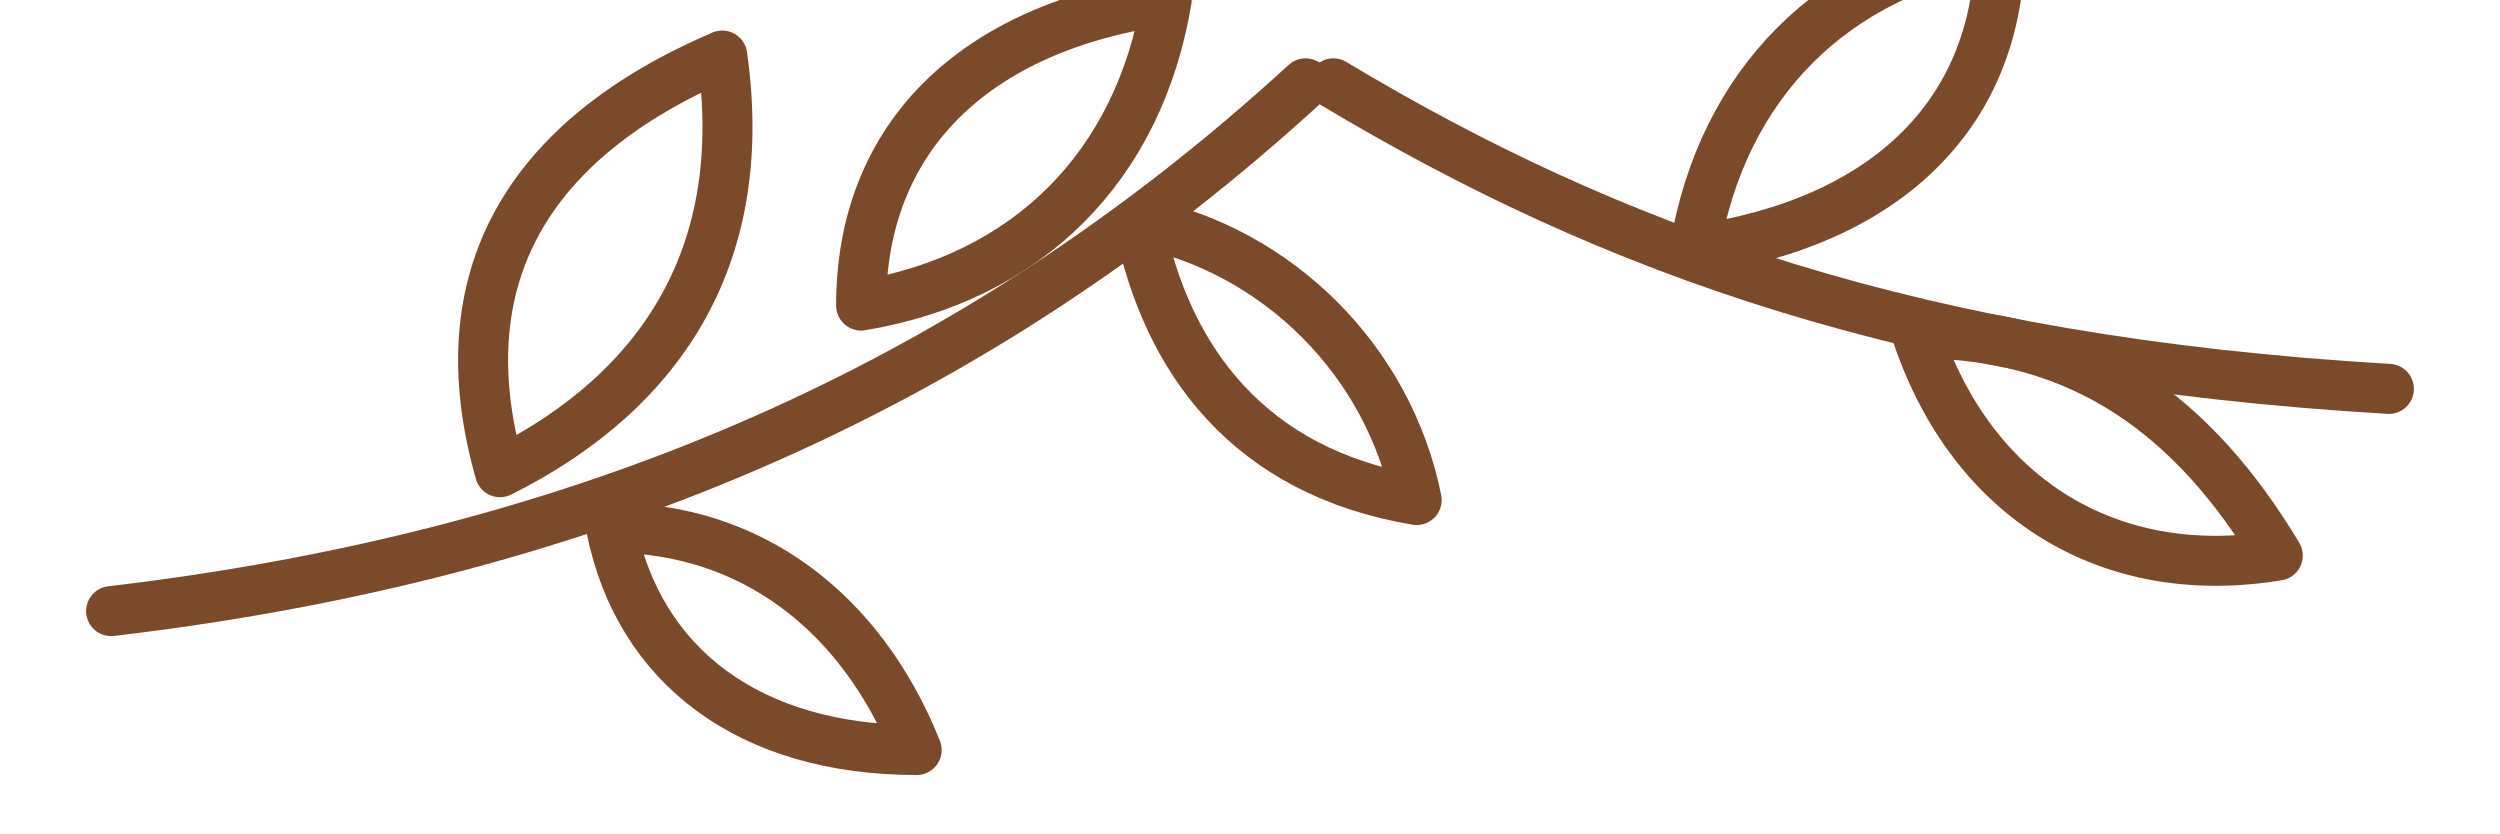
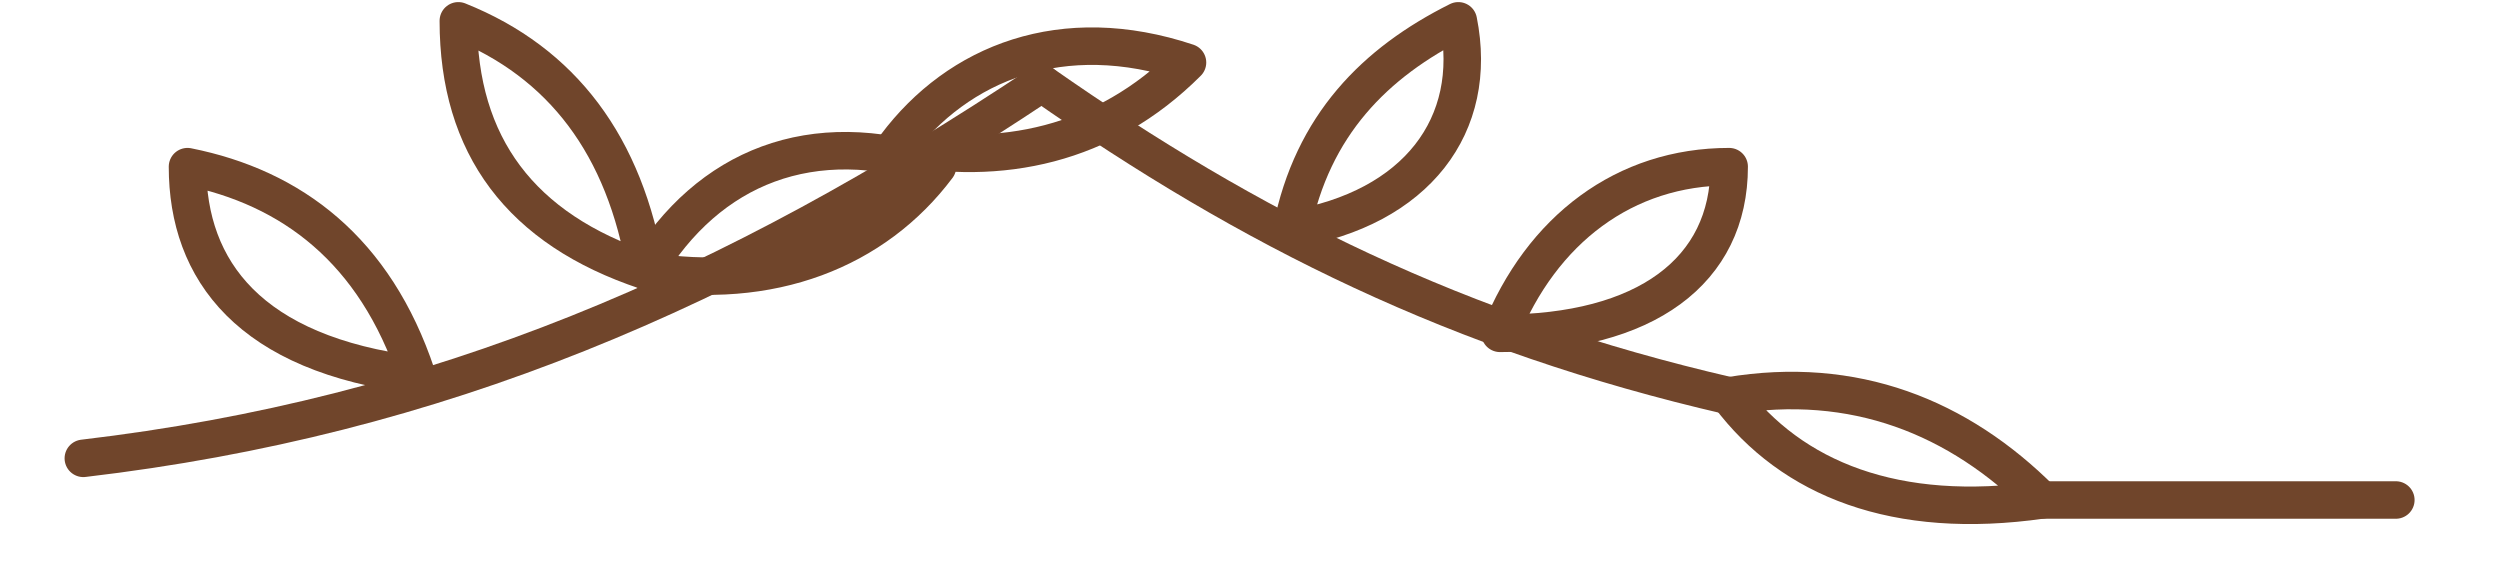
- <svg xmlns="http://www.w3.org/2000/svg" viewBox="0 0 90 30" fill="none" stroke="#7a4a2b" stroke-width="1.8" stroke-linecap="round" stroke-linejoin="round">
-   <path d="M4 22c17-2 31-8 43-19" />
-   <path d="M18 17c-2-7 1-12 8-15 1 7-2 12-8 15Z" />
-   <path d="M31 11c0-6 4-10 11-11-1 6-5 10-11 11Z" />
-   <path d="M22 19c5 0 9 3 11 8-6 0-10-3-11-8Z" />
-   <path d="M41 8c5 1 9 5 10 10-6-1-9-5-10-10Z" />
-   <path d="M48 3c10 6 21 10 38 11" />
-   <path d="M61 9c1-6 5-10 11-11 0 6-4 10-11 11Z" />
-   <path d="M69 12c6 0 10 3 13 8-6 1-11-2-13-8Z" />
+ <svg xmlns="http://www.w3.org/2000/svg" viewBox="0 0 120 28" fill="none" stroke="#70452b" stroke-width="1.8" stroke-linecap="round" stroke-linejoin="round">
+   <path d="M4 22c17-2 31-8 46-18" />
+   <path d="M20 18c-2-6-6-9-11-10 0 5 3 9 11 10Z" />
+   <path d="M31 13c-1-6-4-10-9-12 0 6 3 10 9 12Z" />
+   <path d="M31 13c6 1 11-1 14-5-6-2-11 0-14 5Z" />
+   <path d="M43 7c5 1 10 0 14-4-6-2-11 0-14 4Z" />
+   <path d="M50 4c10 7 20 12 33 15" />
+   <path d="M62 11c1-5 4-8 8-10 1 5-2 9-8 10Z" />
+   <path d="M72 16c2-5 6-8 11-8 0 5-4 8-11 8Z" />
+   <path d="M83 19c6-1 11 1 15 5-7 1-12-1-15-5Z" />
+   <path d="M98 24h17" />
</svg>
